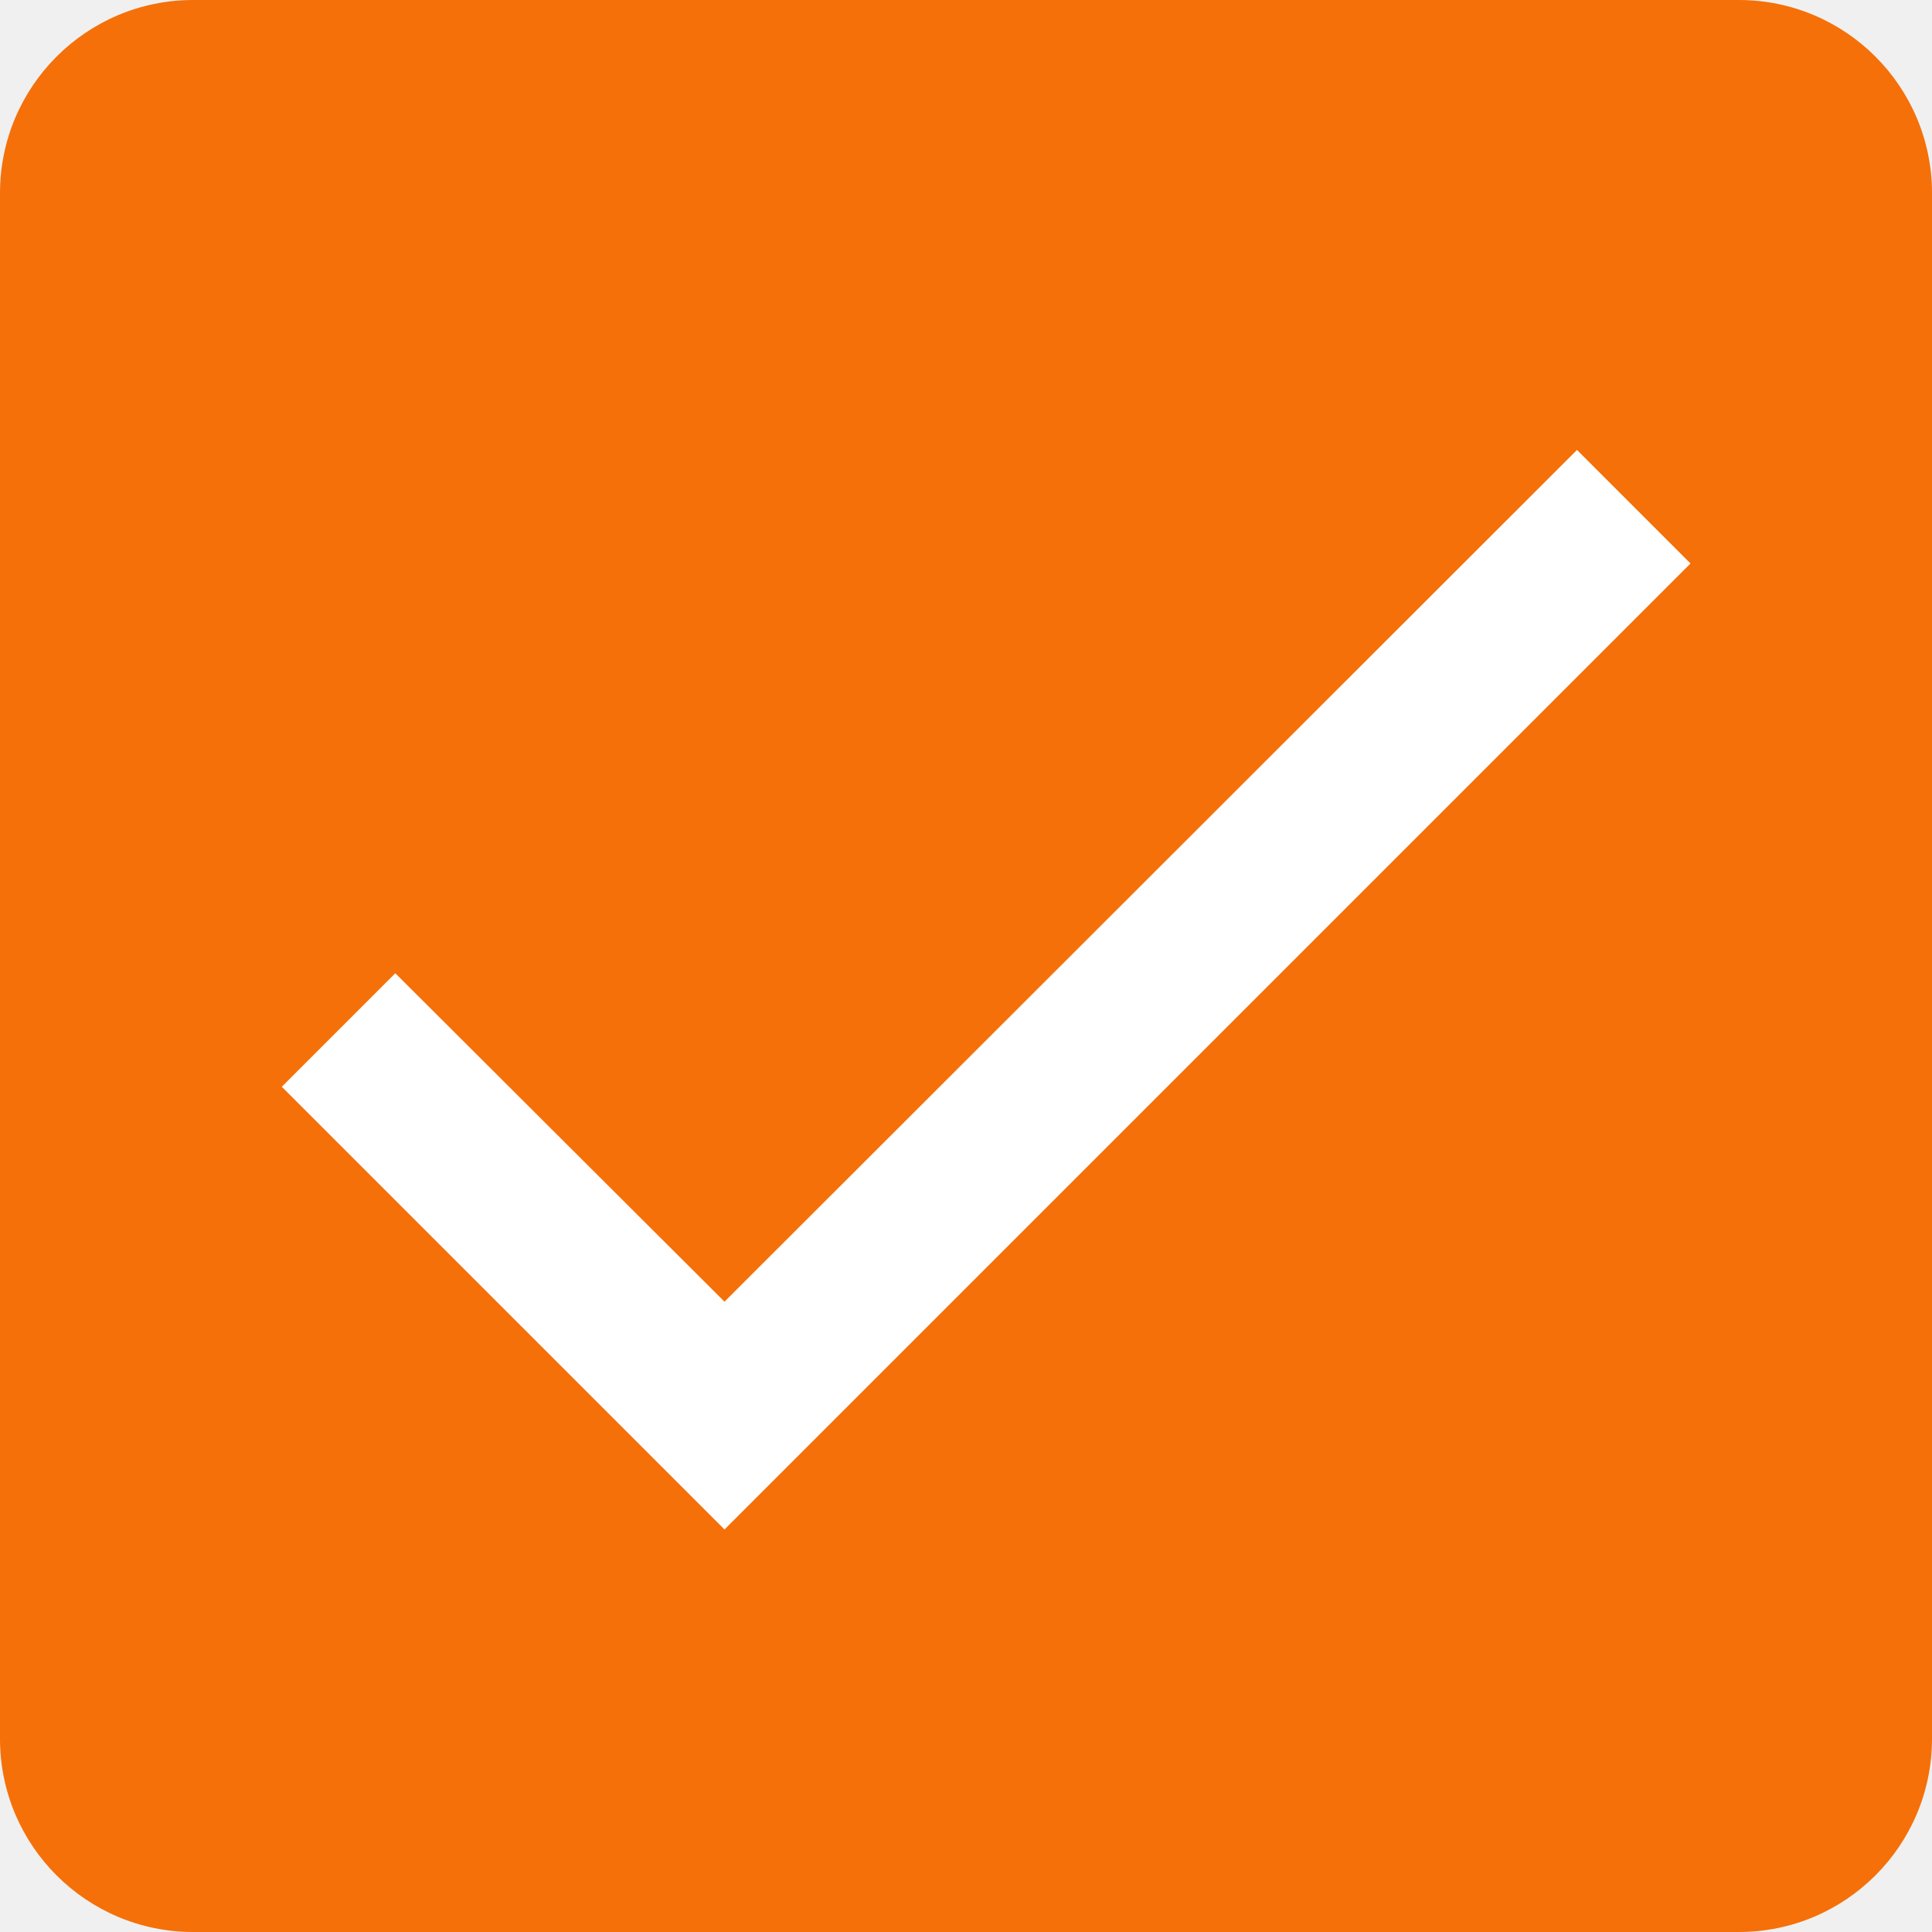
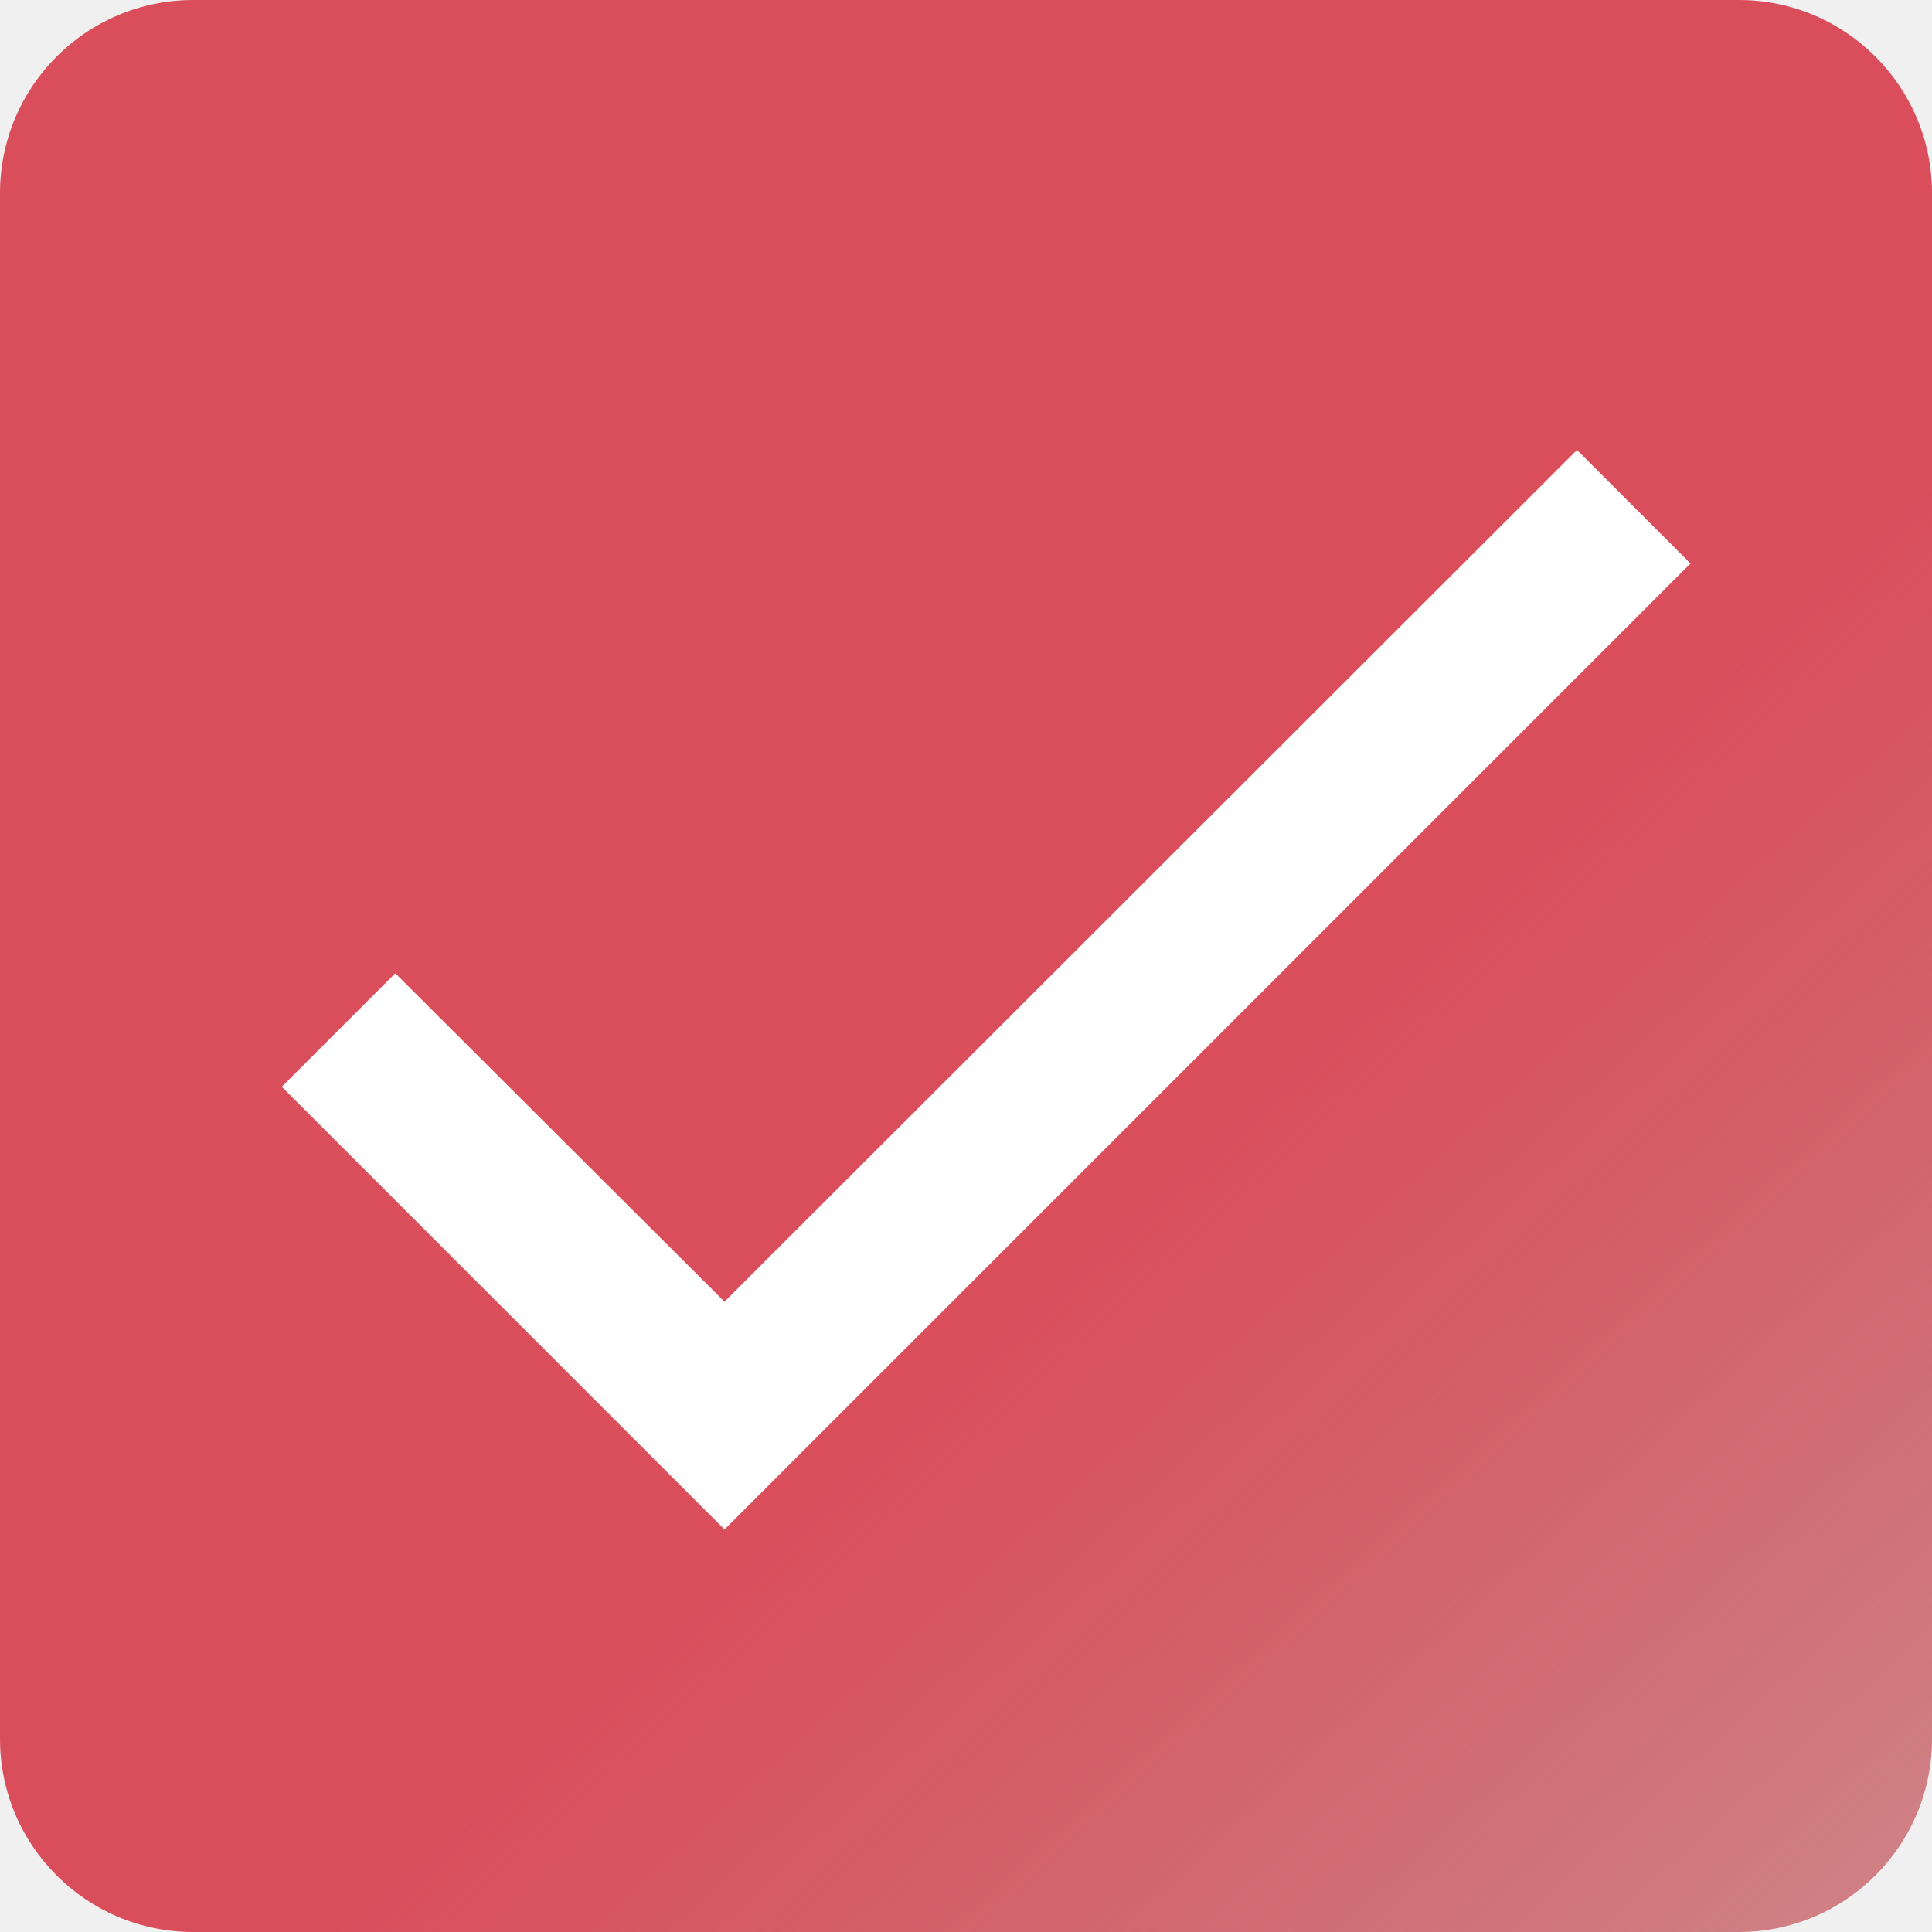
<svg xmlns="http://www.w3.org/2000/svg" width="20" height="20" viewBox="0 0 20 20" fill="none">
-   <rect width="20" height="20" rx="2" fill="#F57009" />
+   <rect width="20" height="20" rx="2" fill="url(#paint0_linear_1502_2)" />
  <path d="M17.5 5.833L7.5 15.833L2.917 11.25L4.092 10.075L7.5 13.475L16.325 4.658L17.5 5.833Z" fill="white" />
+   <defs>
+     <linearGradient id="paint0_linear_1502_2" x1="1" y1="-1.5" x2="32" y2="32.5" gradientUnits="userSpaceOnUse">
+       <stop offset="0.381" stop-color="#DA4E5C" />
+       <stop offset="1" stop-color="#8B2C26" stop-opacity="0.016" />
+       <stop offset="1" stop-color="#F57009" stop-opacity="0" />
+     </linearGradient>
+   </defs>
</svg>
